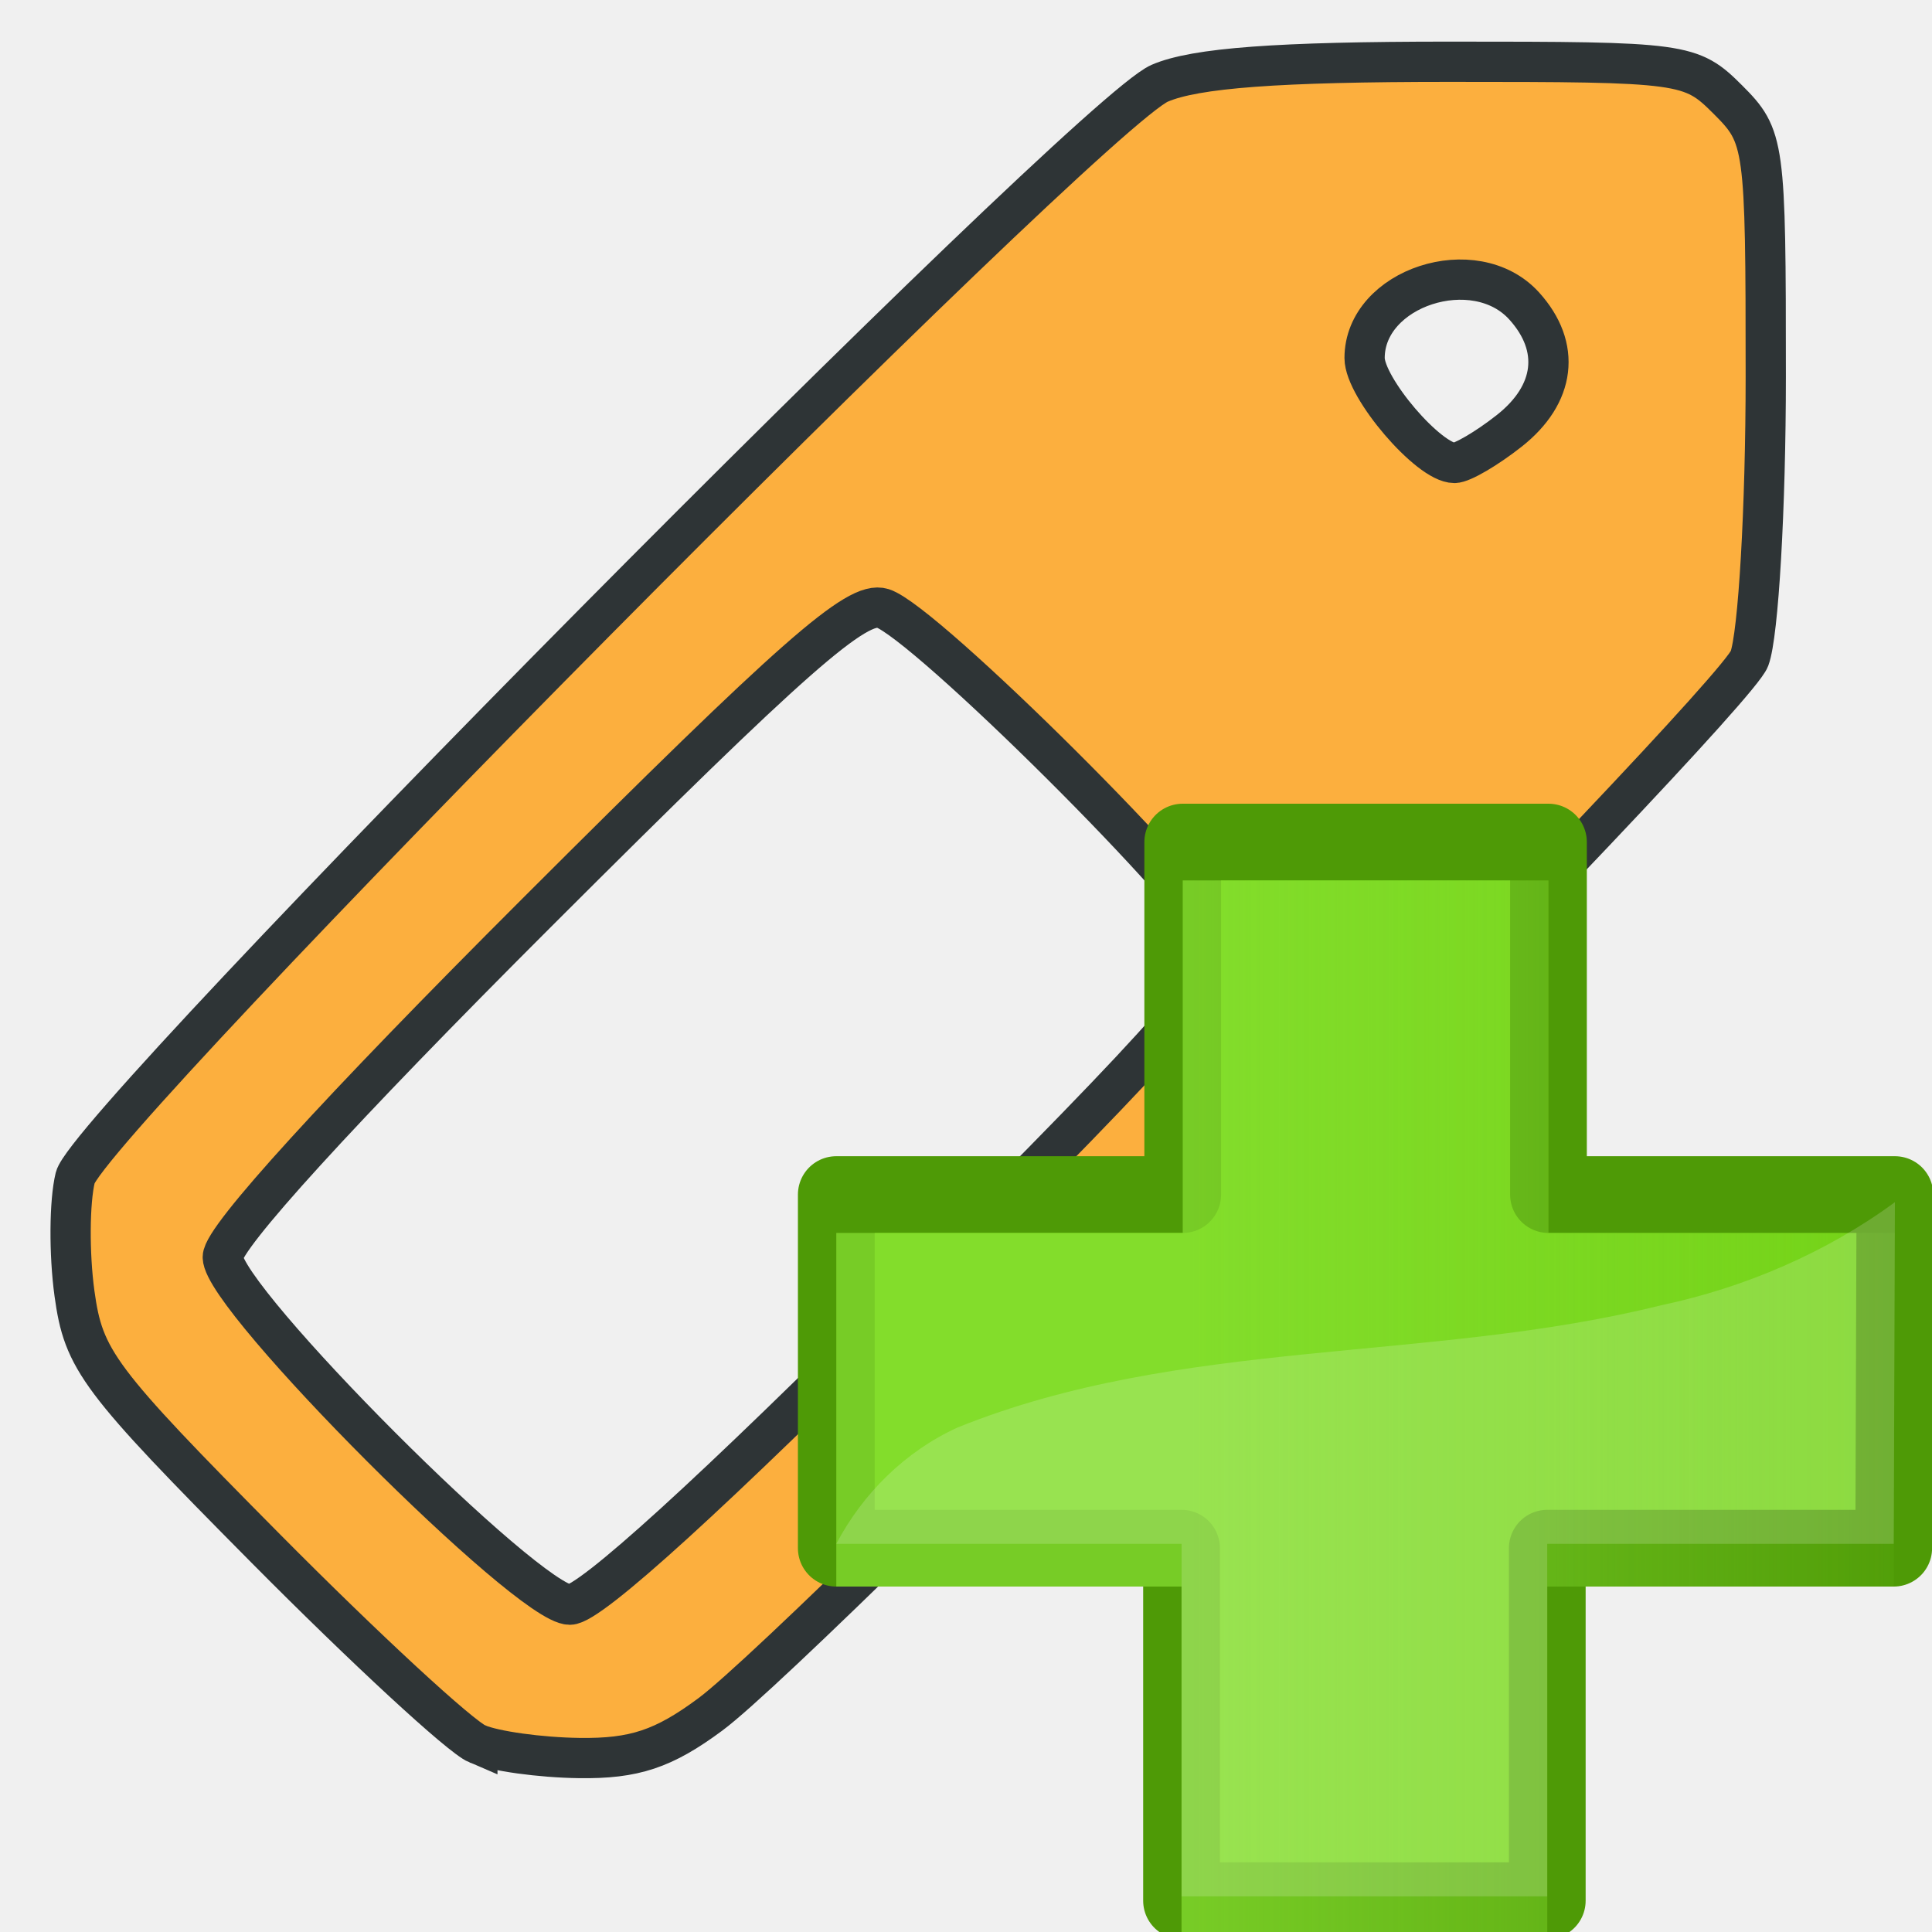
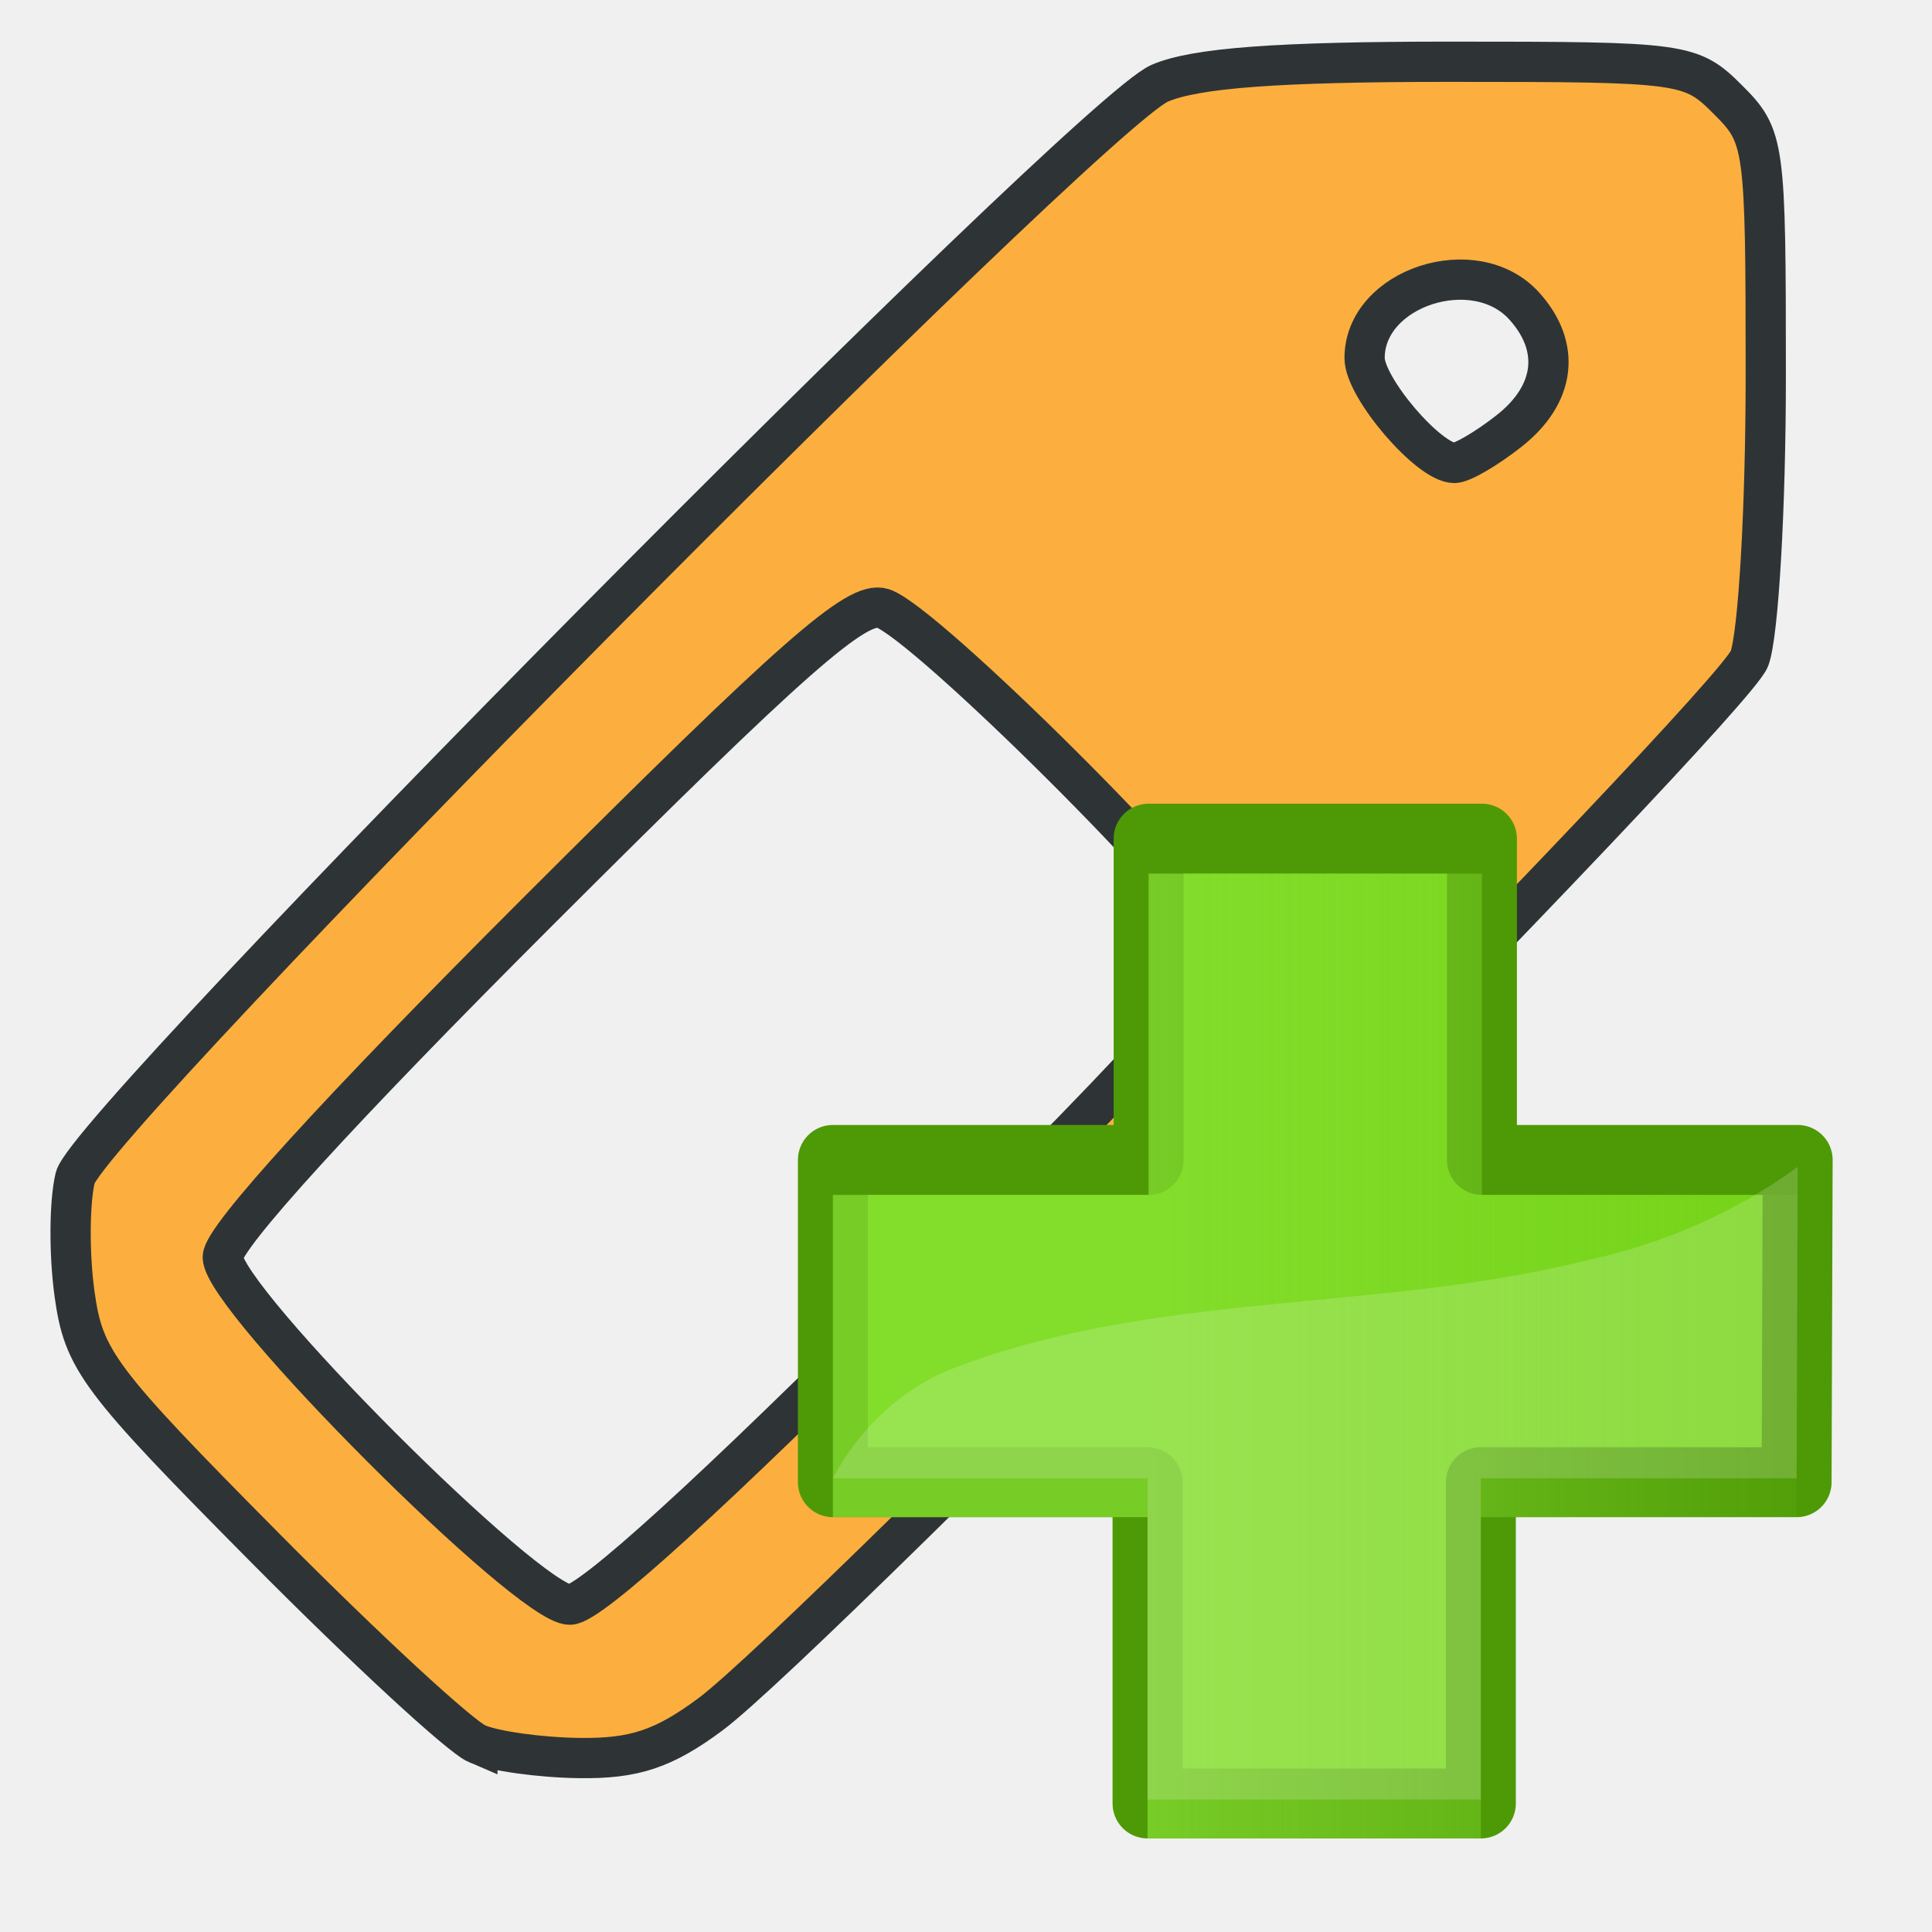
<svg xmlns="http://www.w3.org/2000/svg" xmlns:xlink="http://www.w3.org/1999/xlink" width="48" height="48" id="svg2" version="1.0">
  <defs id="defs4">
    <linearGradient xlink:href="#linearGradient4186-5" id="linearGradient2861-1" gradientUnits="userSpaceOnUse" x1="17.846" y1="18.332" x2="45.44" y2="18.332" gradientTransform="matrix(0.7358347,0,0,0.7358347,13.98327,-0.3278099)" />
    <linearGradient id="linearGradient4186-5">
      <stop style="stop-color:#8ae234;stop-opacity:1;" offset="0" id="stop4188-2" />
      <stop style="stop-color:#8ae234;stop-opacity:0;" offset="1" id="stop4190-60" />
    </linearGradient>
  </defs>
  <g id="layer1">
    <path style="fill:#fcaf3e;stroke:#2e3436;display:inline" d="M 11.86,43.328 C 11.438,43.149 9.069,40.96 6.595,38.465 2.428,34.262 2.078,33.795 1.85,32.134 1.715,31.147 1.724,29.854 1.869,29.259 2.205,27.89 27.022,2.844 28.811,2.069 c 0.88,-0.382 2.943,-0.535 7.205,-0.535 5.829,0 5.994,0.022 6.913,0.941 0.918,0.918 0.941,1.086 0.941,6.875 0,3.264 -0.183,6.42 -0.406,7.014 -0.428,1.138 -23.254,24.331 -25.816,26.23 -1.16,0.86 -1.89,1.103 -3.258,1.084 -0.97,-0.013 -2.108,-0.171 -2.53,-0.351 z M 22.735,32.061 c 6.623,-6.629 7.761,-7.934 7.538,-8.639 -0.331,-1.043 -7.292,-7.974 -8.343,-8.308 -0.637,-0.202 -2.201,1.174 -8.587,7.554 -4.932,4.927 -7.808,8.083 -7.808,8.565 0,1.034 7.59,8.635 8.622,8.635 0.5,0 3.561,-2.787 8.578,-7.808 z M 37.493,10.707 C 38.647,9.799 38.79,8.621 37.868,7.602 36.645,6.25 33.903,7.144 33.903,8.895 c 0,0.739 1.598,2.607 2.231,2.607 0.192,0 0.804,-0.358 1.359,-0.795 z" id="path4464" />
-     <g style="display:inline" id="g2852" transform="matrix(0.9531844,0,0,0.9531844,3.766669,17.55062)">
-       <path id="path3884" d="m 17.846,21.941 8.999,0 0,9.188 9.533,0 0,-9.188 9.03,0 0.031,-9.217 -9.03,0 0,-9.188 -9.533,0 0,9.188 -9.03,0 0,9.217 0,0 z" style="fill:#73d216;fill-opacity:1;fill-rule:evenodd;stroke:#4e9a06;stroke-width:2;stroke-linecap:butt;stroke-linejoin:round;stroke-miterlimit:4;stroke-opacity:1;stroke-dasharray:none;stroke-dashoffset:0" />
+     <g style="display:inline" id="g2852" transform="matrix(0.8687071,0,0,0.8687071,5.18981,17.7648)">
+       <path id="path3884" d="m 17.846,21.941 8.999,0 0,9.188 9.533,0 0,-9.188 9.03,0 0.031,-9.217 -9.03,0 0,-9.188 -9.533,0 0,9.188 -9.03,0 0,9.217 0,0 z" style="fill:#73d216;fill-opacity:1;fill-rule:evenodd;stroke:#4e9a06;stroke-width:2;stroke-linecap:butt;stroke-linejoin:round;stroke-miterlimit:4;stroke-dasharray:none;stroke-dashoffset:0;stroke-opacity:1" />
      <path id="path3959" d="m 17.846,22.941 8.999,0 0,9.188 9.533,0 0,-9.188 9.03,0 0.031,-9.217 -9.03,0 0,-9.188 -9.533,0 0,9.188 -9.03,0 0,9.217 0,0 z" style="opacity:0.69;fill:url(#linearGradient2861-1);fill-opacity:1;fill-rule:evenodd;stroke:none" />
      <path id="rect4113" d="m 45.44,12.921 c -1.797,1.322 -3.927,2.231 -6.094,2.688 -6.034,1.501 -12.51,0.832 -18.344,3.188 -1.363,0.624 -2.464,1.718 -3.156,3.031 l 9,0 0,9.188 9.531,0 0,-9.188 9.031,0 0.031,-8.906 0,0 z" style="opacity:0.174;fill:#ffffff;fill-opacity:1;fill-rule:evenodd;stroke:none" />
    </g>
  </g>
</svg>
